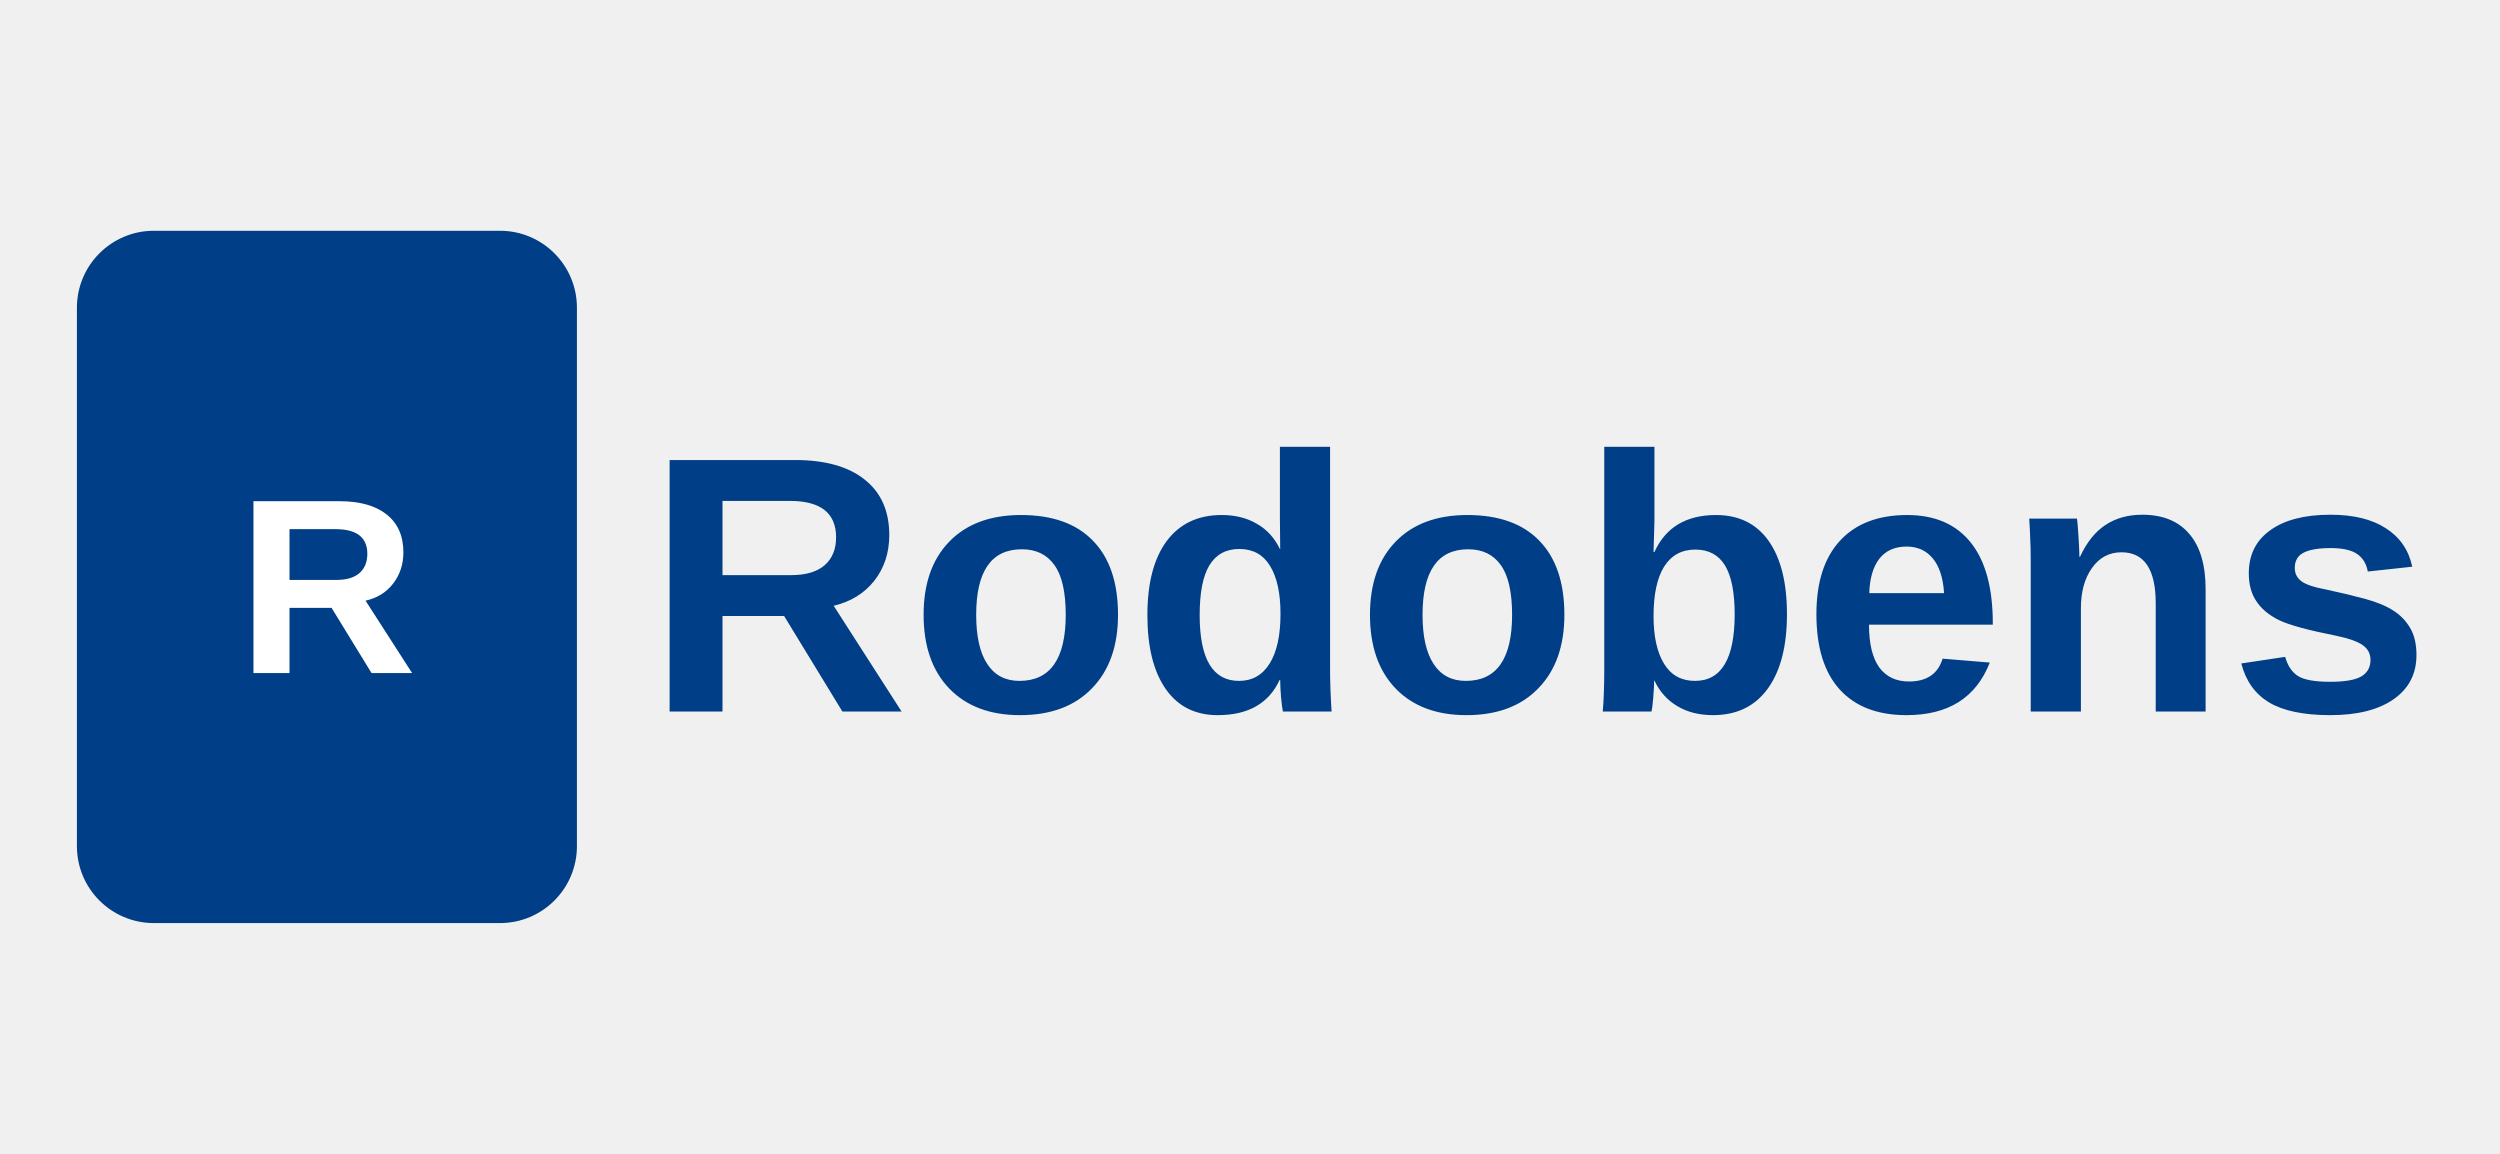
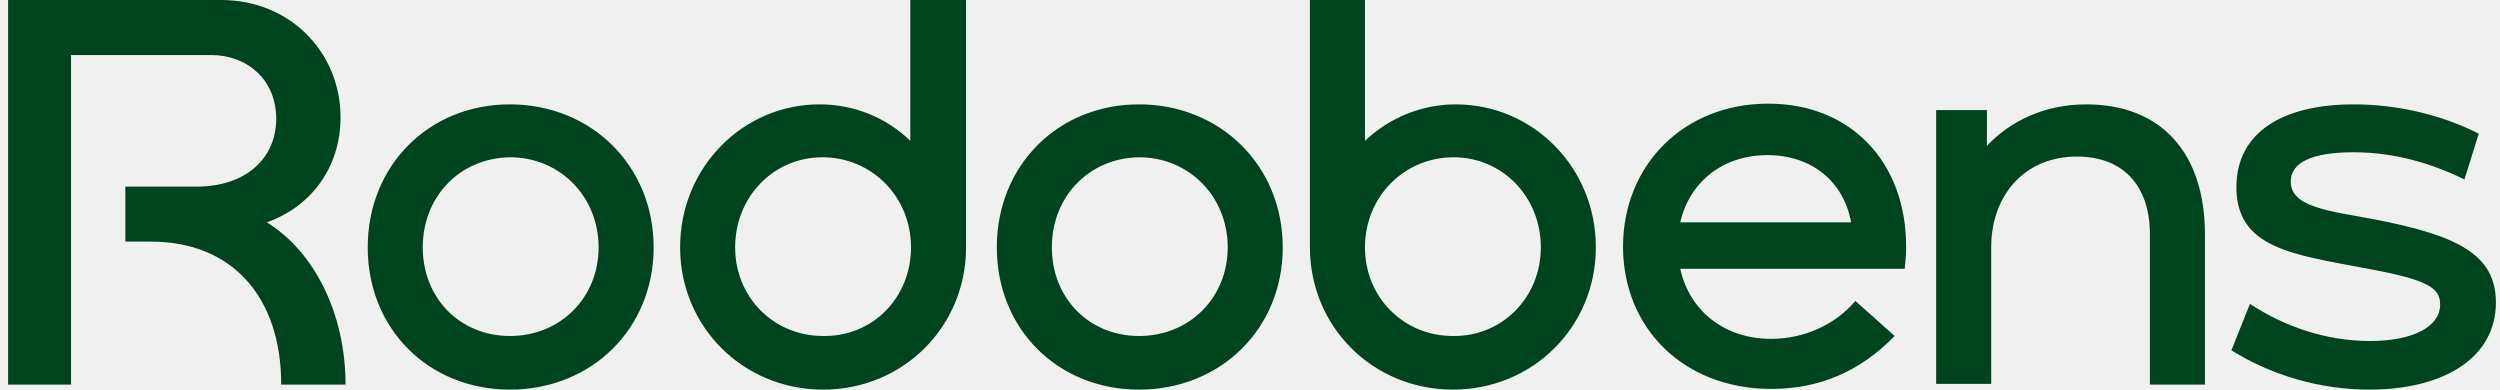
- <svg xmlns="http://www.w3.org/2000/svg" viewBox="0 0 130 60" width="130" height="60">
-   <rect width="130" height="60" fill="none" />
-   <rect x="4" y="12" width="26" height="36" rx="4" fill="#003F87" />
-   <text x="17" y="35" font-family="Arial,Helvetica,sans-serif" font-size="13" font-weight="900" fill="#fff" text-anchor="middle">R</text>
-   <text x="80" y="37" font-family="Arial,Helvetica,sans-serif" font-size="19" font-weight="700" fill="#003F87" text-anchor="middle">Rodobens</text>
+ <svg xmlns="http://www.w3.org/2000/svg" width="154" height="24" viewBox="0 0 154 24" fill="none">
+   <path d="M21.285 23.692H17.322C17.322 18.275 14.284 14.884 9.307 14.884H7.722V11.494H12.126C15.12 11.494 17.014 9.776 17.014 7.31C17.014 4.932 15.252 3.391 13.006 3.391H4.375V23.692H0.5V0H13.623C17.895 0 20.977 3.259 20.977 7.222C20.977 10.305 19.172 12.727 16.441 13.695C19.348 15.501 21.285 19.288 21.285 23.692ZM40.265 15.237C40.265 20.257 36.434 24 31.414 24C26.394 24 22.651 20.257 22.651 15.237C22.651 10.216 26.394 6.429 31.414 6.429C36.434 6.429 40.265 10.216 40.265 15.237ZM26.041 15.237C26.041 18.363 28.331 20.697 31.414 20.697C34.54 20.697 36.874 18.319 36.874 15.237C36.874 12.11 34.496 9.688 31.414 9.688C28.331 9.732 26.041 12.11 26.041 15.237ZM56.118 0H59.509V15.237C59.509 20.125 55.634 24 50.702 24C45.77 24 41.895 20.125 41.895 15.237C41.895 10.305 45.77 6.429 50.482 6.429C52.595 6.429 54.577 7.222 56.074 8.675V0H56.118ZM56.118 15.237C56.118 12.11 53.696 9.688 50.658 9.688C47.663 9.688 45.285 12.11 45.285 15.237C45.285 18.319 47.663 20.697 50.702 20.697C53.784 20.741 56.118 18.319 56.118 15.237ZM79.017 15.237C79.017 20.257 75.186 24 70.166 24C65.146 24 61.403 20.257 61.403 15.237C61.403 10.216 65.146 6.429 70.166 6.429C75.186 6.429 79.017 10.216 79.017 15.237ZM64.794 15.237C64.794 18.363 67.084 20.697 70.166 20.697C73.293 20.697 75.627 18.319 75.627 15.237C75.627 12.11 73.249 9.688 70.166 9.688C67.084 9.732 64.794 12.11 64.794 15.237ZM98.305 15.237C98.305 20.125 94.43 24 89.498 24C84.566 24 80.691 20.125 80.691 15.237V0H84.082V8.675C85.623 7.222 87.605 6.429 89.674 6.429C94.43 6.429 98.305 10.305 98.305 15.237ZM94.915 15.237C94.915 12.11 92.537 9.688 89.542 9.688C86.504 9.688 84.082 12.11 84.082 15.237C84.082 18.319 86.46 20.697 89.498 20.697C92.537 20.741 94.915 18.319 94.915 15.237ZM117.329 16.558H103.502C104.074 19.156 106.232 20.873 109.094 20.873C111.208 20.873 113.102 19.949 114.291 18.539L116.713 20.697C114.555 22.899 112.089 23.956 109.094 23.956C103.722 23.956 99.979 20.213 99.979 15.193C99.979 10.172 103.722 6.385 108.918 6.385C114.027 6.385 117.417 9.996 117.417 15.193C117.417 15.721 117.373 16.162 117.329 16.558ZM114.027 13.695C113.586 11.229 111.649 9.556 108.874 9.556C106.1 9.556 104.074 11.229 103.502 13.695H114.027ZM135.825 14.444V23.692H132.434V14.444C132.434 11.405 130.761 9.644 127.942 9.644C124.683 9.644 122.658 12.066 122.658 15.237V23.648H119.267V6.782H122.394V8.983C123.847 7.442 125.961 6.429 128.515 6.429C133.094 6.429 135.825 9.38 135.825 14.444ZM153.748 18.628C153.748 22.018 150.577 24 145.953 24C142.915 24 139.92 23.119 137.454 21.578L138.599 18.716C140.713 20.125 143.311 21.006 145.997 21.006C148.639 21.006 150.313 20.125 150.313 18.76C150.313 17.703 149.52 17.218 145.645 16.514C141.241 15.677 137.762 15.281 137.762 11.538C137.762 8.147 140.625 6.429 144.984 6.429C147.715 6.429 150.445 7.09 152.691 8.235L151.81 11.053C149.828 10.084 147.539 9.38 144.984 9.38C142.342 9.38 141.109 10.04 141.109 11.185C141.109 12.771 143.487 12.991 146.305 13.519C151.282 14.488 153.748 15.633 153.748 18.628Z" fill="#00441F" />
</svg>
